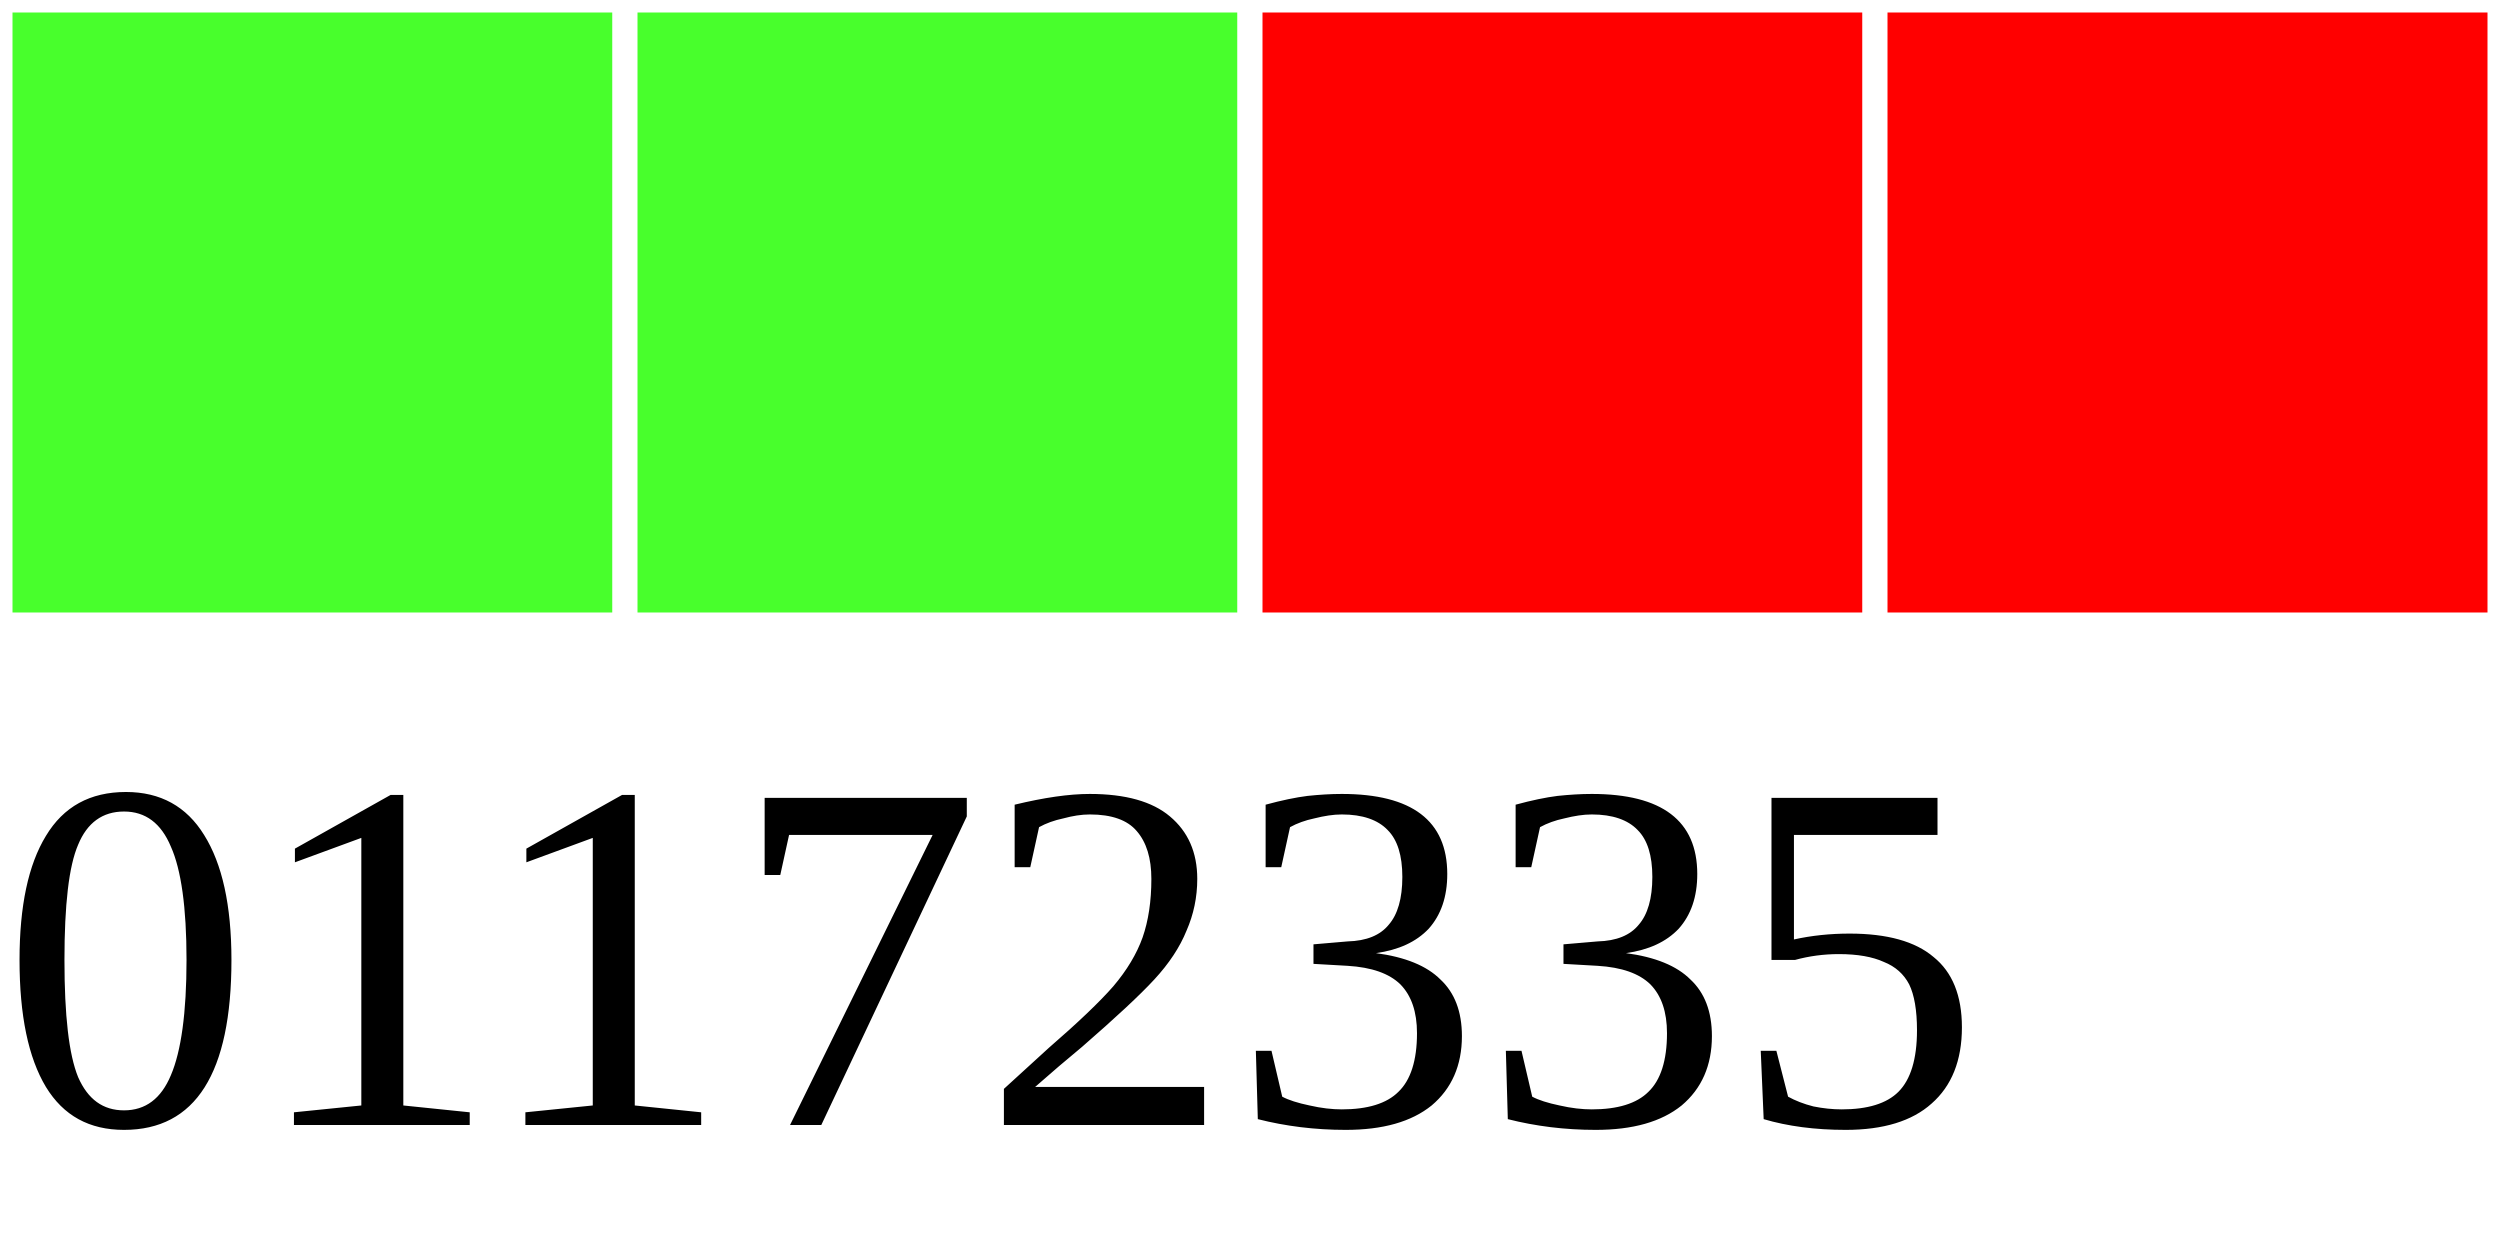
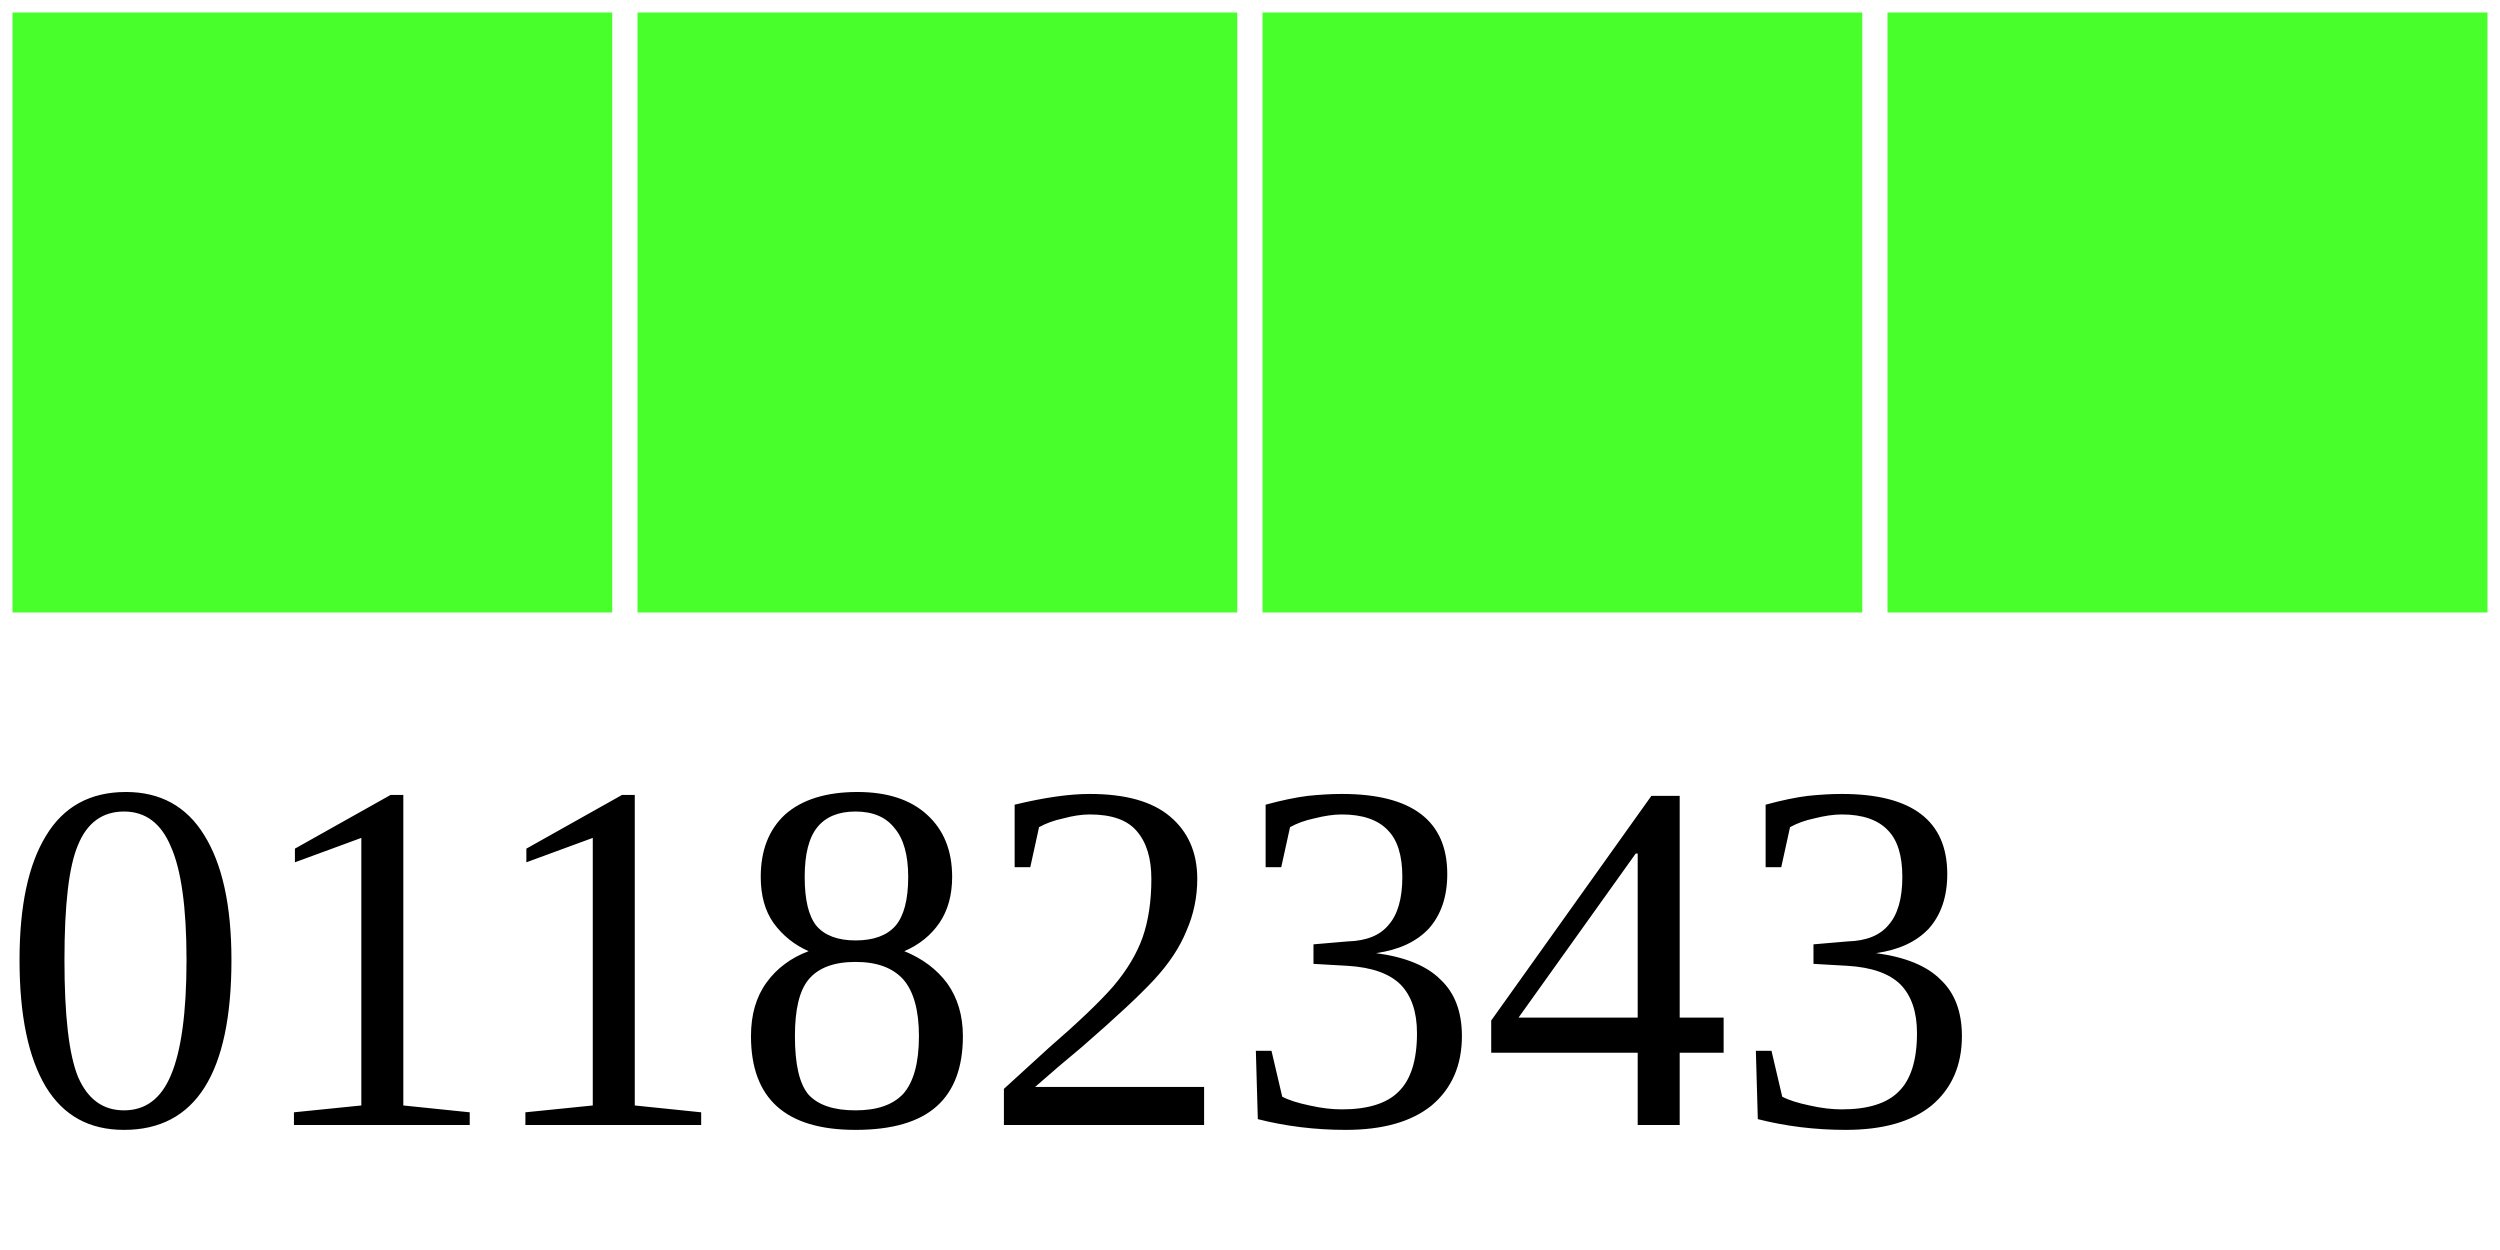
<svg xmlns="http://www.w3.org/2000/svg" width="40" height="20">
  <g>
    <rect width="10" height="10" style="fill:#48FF2C;stroke-width:0.4;stroke:rgb(255,255,255)" x="0" />
    <rect width="10" height="10" style="fill:#48FF2C;stroke-width:0.4;stroke:rgb(255,255,255)" x="10" />
-     <rect width="10" height="10" style="fill:#FF0000;stroke-width:0.4;stroke:rgb(255,255,255)" x="20" />
-     <rect width="10" height="10" style="fill:#FF0000;stroke-width:0.4;stroke:rgb(255,255,255)" x="30" />
-     <text x="0" y="18" fill="black" font-size="8">01172335</text>
+     <rect width="10" height="10" style="fill:#48FF2C;stroke-width:0.4;stroke:rgb(255,255,255)" x="20" />
+     <rect width="10" height="10" style="fill:#48FF2C;stroke-width:0.4;stroke:rgb(255,255,255)" x="30" />
+     <text x="0" y="18" fill="black" font-size="8">01182343</text>
  </g>
</svg>
